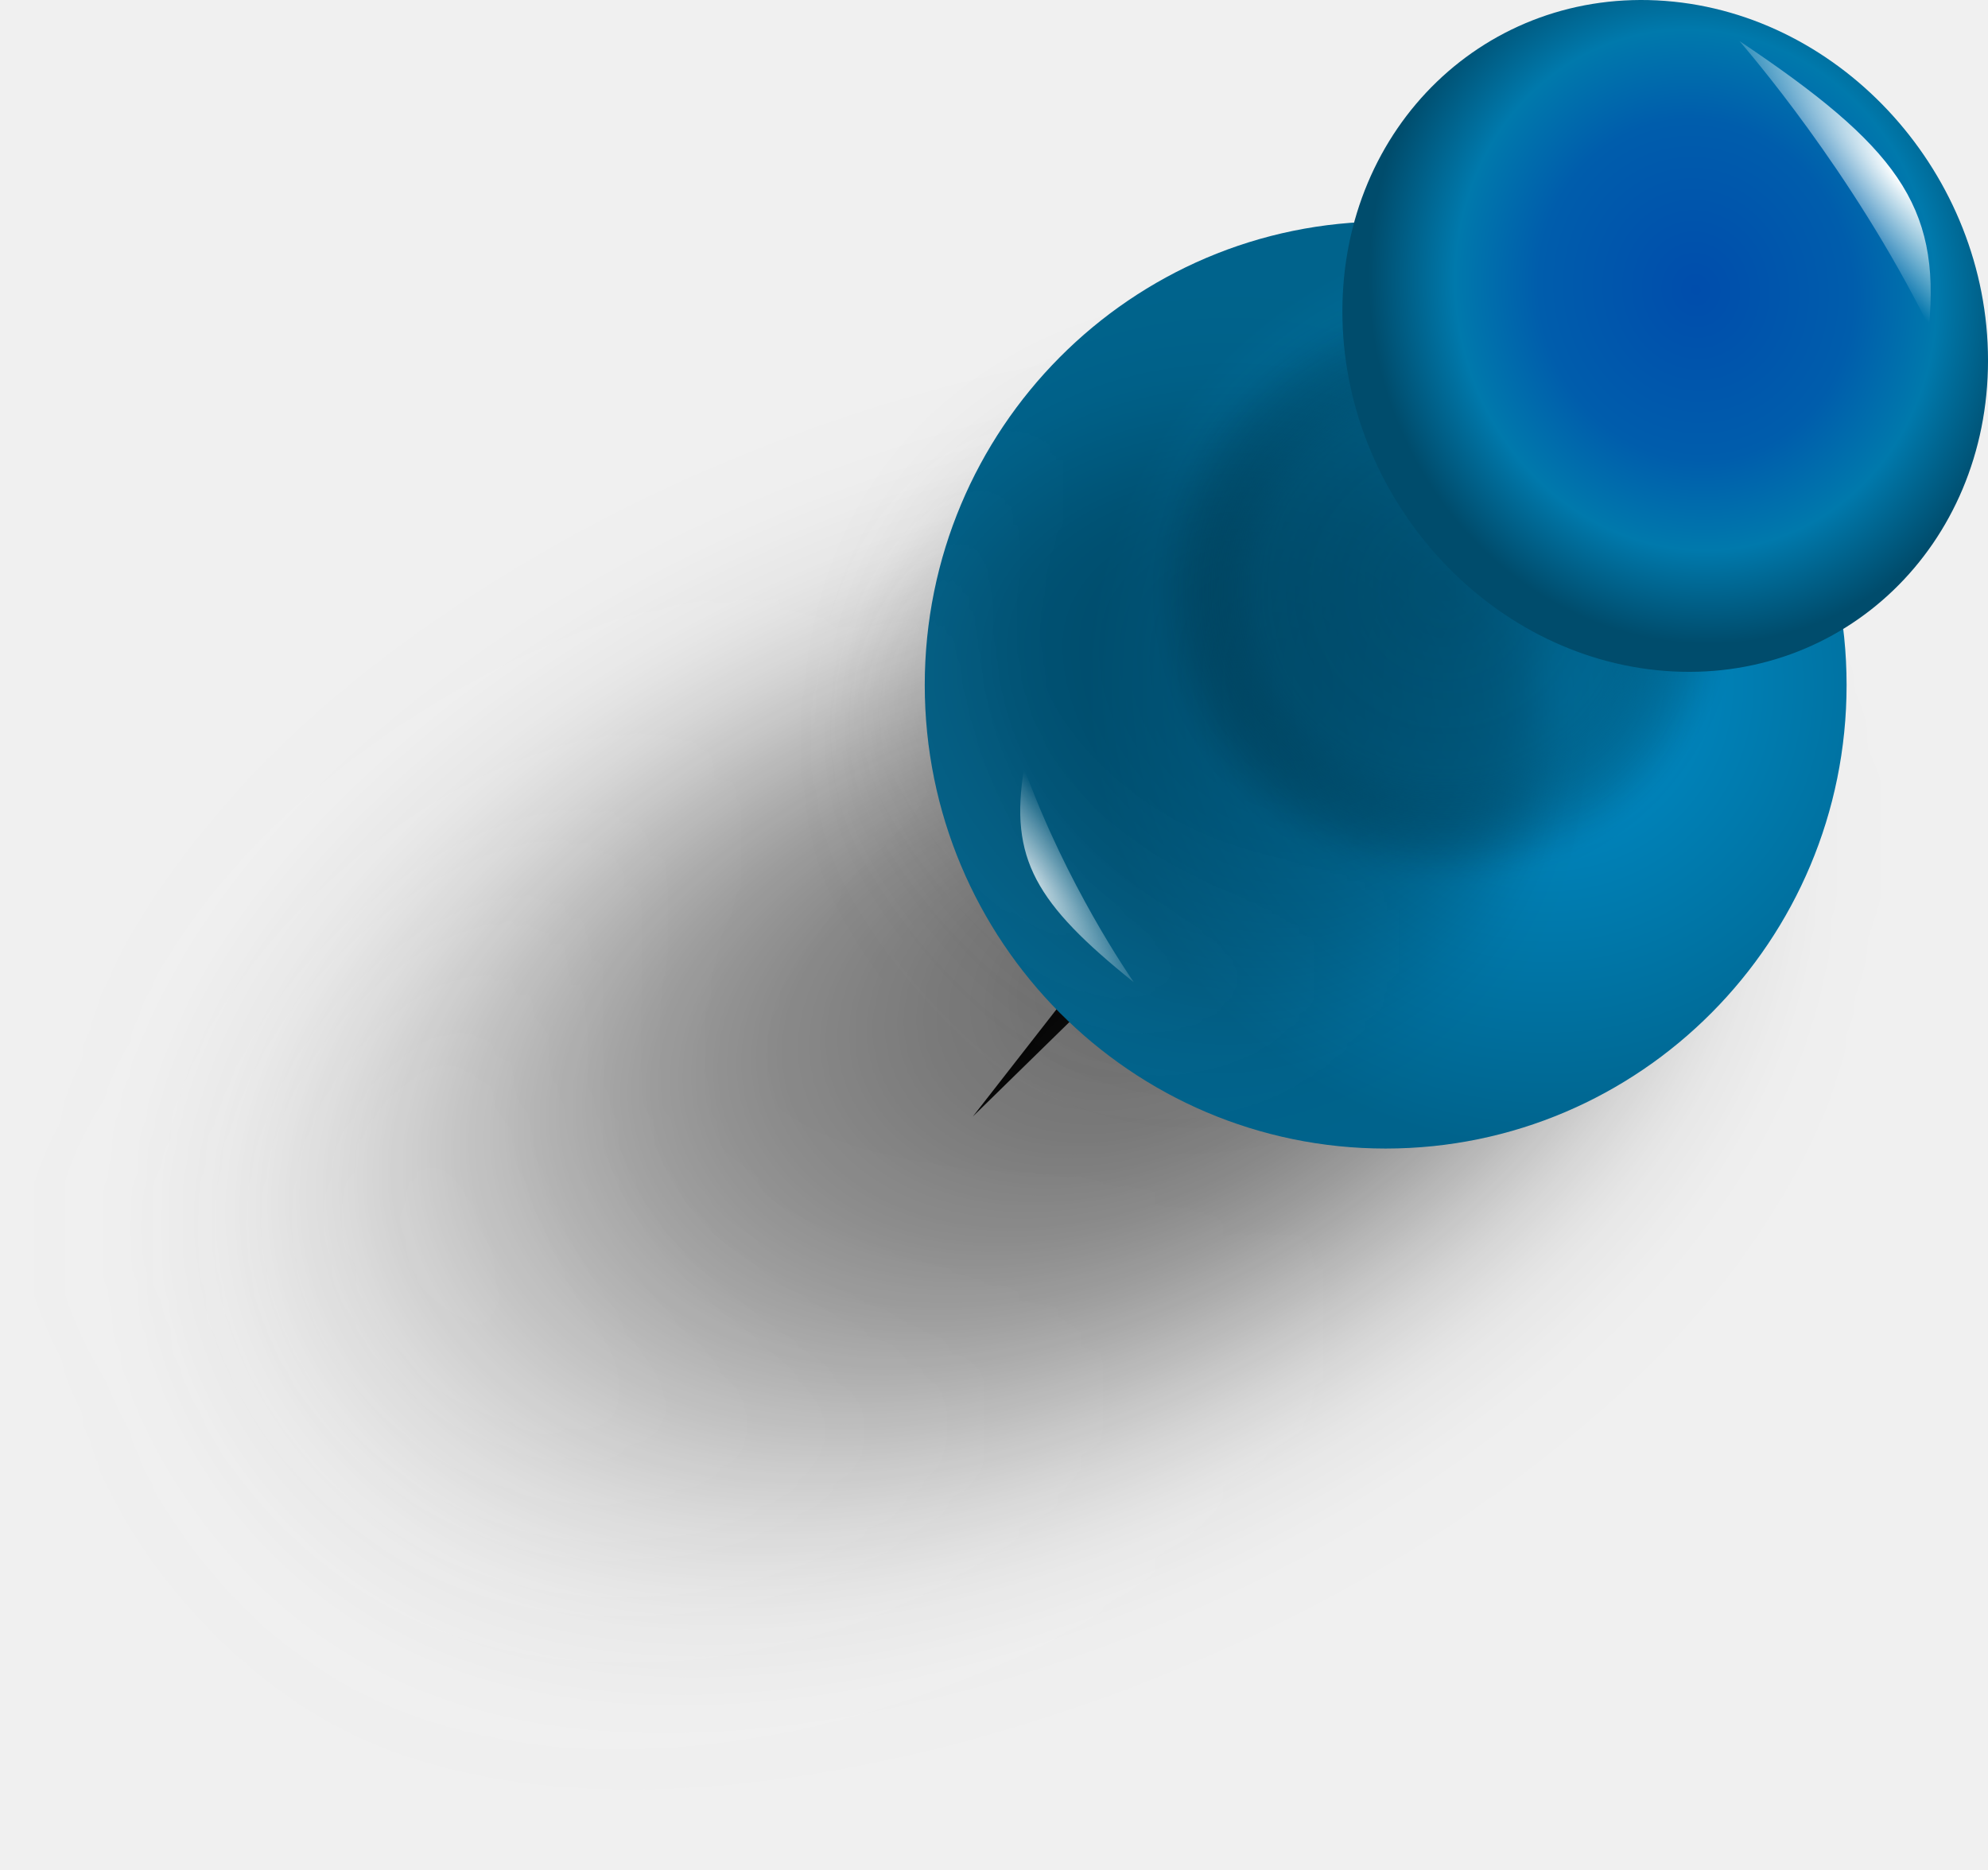
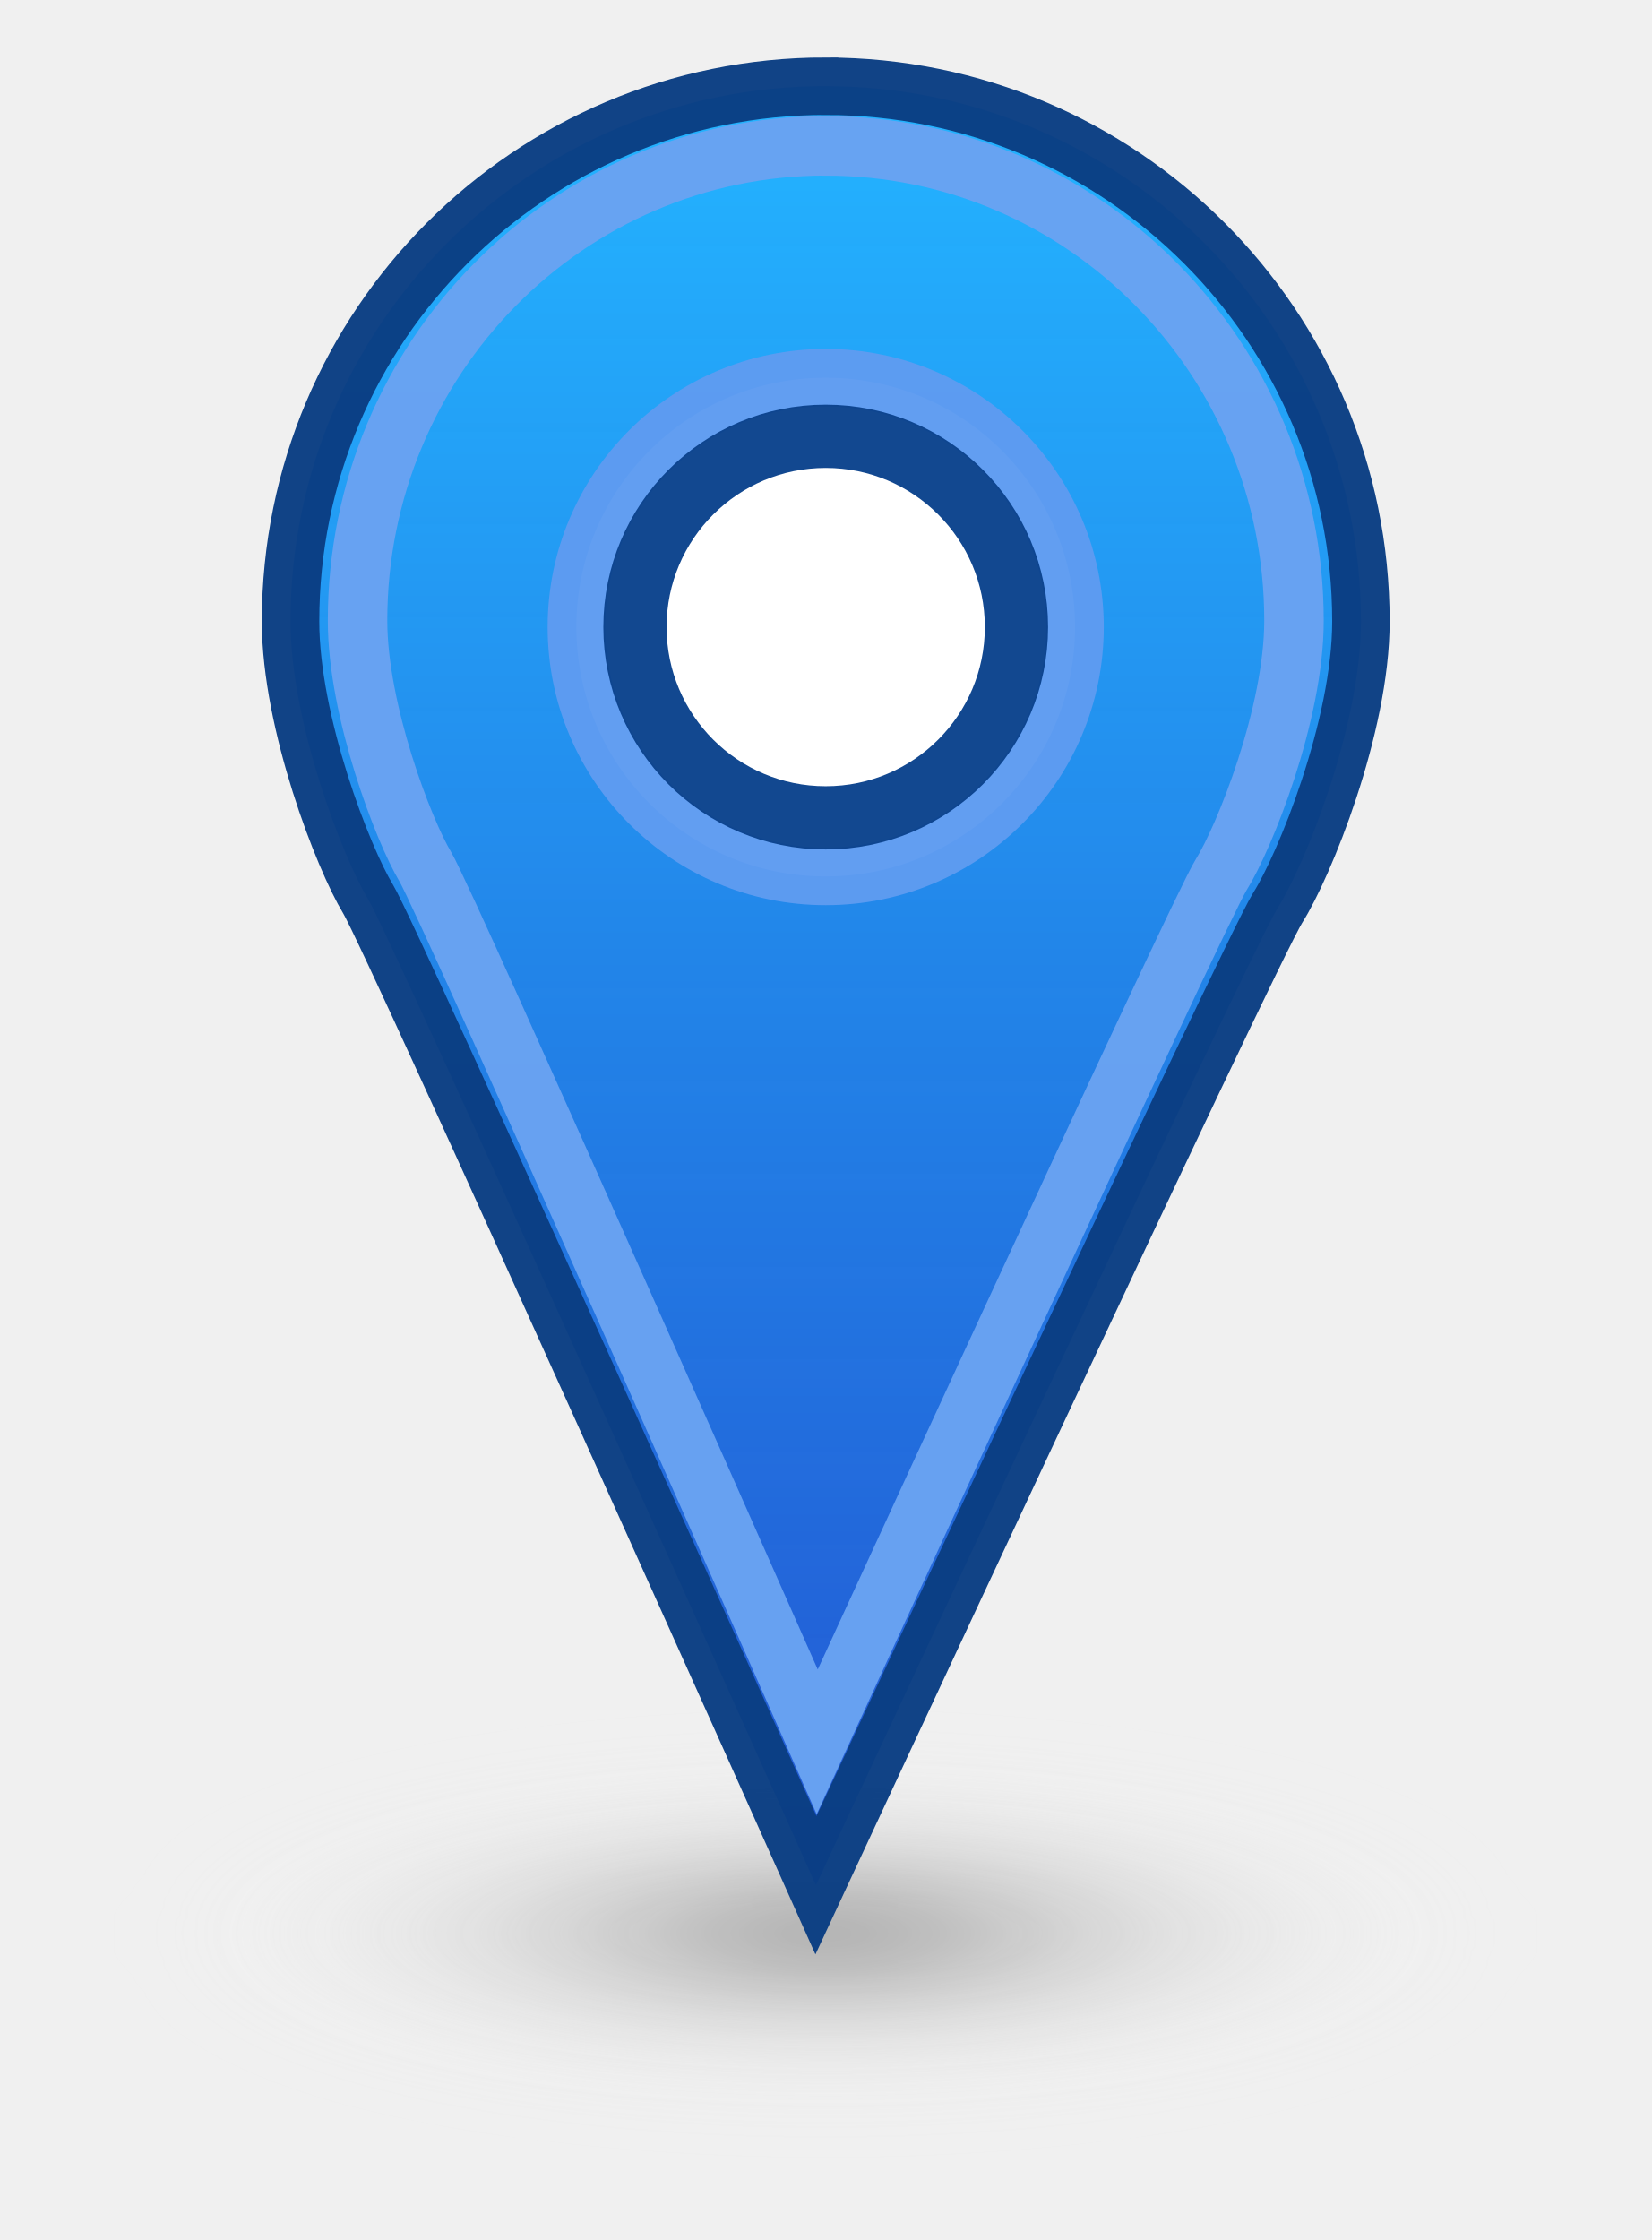
- <svg xmlns="http://www.w3.org/2000/svg" xmlns:xlink="http://www.w3.org/1999/xlink" version="1.0" width="131.641" height="123.817" id="svg3253">
-   <defs id="defs3255">
-     <linearGradient id="linearGradient3905">
-       <stop style="stop-color:#000000;stop-opacity:1;" offset="0" id="stop3907" />
-       <stop style="stop-color:#000000;stop-opacity:0.824;" offset="1" id="stop3909" />
+ <svg xmlns="http://www.w3.org/2000/svg" xmlns:xlink="http://www.w3.org/1999/xlink" width="28.742" height="38.981" id="svg2" version="1.1">
+   <defs id="defs4">
+     <linearGradient id="linearGradient3887">
+       <stop id="stop3889" offset="0" style="stop-color:#ff573f;stop-opacity:1;" />
+       <stop id="stop3891" offset="1" style="stop-color:#b71111;stop-opacity:1;" />
    </linearGradient>
-     <linearGradient id="linearGradient3672">
-       <stop id="stop3674" style="stop-color:#004dac;stop-opacity:1;" offset="0" />
-       <stop id="stop3676" style="stop-color:#005dac;stop-opacity:1;" offset="0.481" />
-       <stop id="stop3678" style="stop-color:#0079ac;stop-opacity:1;" offset="0.736" />
-       <stop id="stop3680" style="stop-color:#004c6c;stop-opacity:1;" offset="1" />
+     <linearGradient id="linearGradient3857">
+       <stop style="stop-color:#87b5f5;stop-opacity:1;" offset="0" id="stop3859" />
+       <stop style="stop-color:#87b5f5;stop-opacity:0;" offset="1" id="stop3861" />
    </linearGradient>
-     <radialGradient cx="537.754" cy="228.65" r="0.746" fx="537.754" fy="228.65" id="radialGradient2448" xlink:href="#linearGradient3228" gradientUnits="userSpaceOnUse" gradientTransform="matrix(-0.787974, 0.510725, -2.04519, -3.15542, 1235.74, 709.111)" />
-     <linearGradient id="linearGradient3228">
-       <stop id="stop3230" style="stop-color: rgb(255, 255, 255); stop-opacity: 1;" offset="0" />
-       <stop id="stop3232" style="stop-color: rgb(255, 255, 255); stop-opacity: 0;" offset="1" />
+     <linearGradient id="linearGradient3849">
+       <stop style="stop-color:#ffffff;stop-opacity:1;" offset="0" id="stop3851" />
+       <stop style="stop-color:#ffffff;stop-opacity:0;" offset="1" id="stop3853" />
    </linearGradient>
-     <radialGradient cx="537.754" cy="228.65" r="0.746" fx="537.754" fy="228.65" id="radialGradient2469" xlink:href="#linearGradient3228" gradientUnits="userSpaceOnUse" gradientTransform="matrix(1.6289, -1.24734, 4.99492, 6.52288, -1652.78, -572.897)" />
-     <linearGradient id="linearGradient3216">
-       <stop id="stop3218" style="stop-color: rgb(212, 53, 0); stop-opacity: 1;" offset="0" />
-       <stop id="stop3242" style="stop-color: rgb(212, 36, 0); stop-opacity: 1;" offset="0.481" />
-       <stop id="stop3224" style="stop-color: rgb(212, 0, 0); stop-opacity: 1;" offset="0.736" />
-       <stop id="stop3236" style="stop-color: rgb(178, 0, 0); stop-opacity: 1;" offset="1" />
+     <linearGradient id="linearGradient3827">
+       <stop id="stop3829" offset="0" style="stop-color:#50a9ff;stop-opacity:1;" />
+       <stop id="stop3831" offset="1" style="stop-color:#0034a9;stop-opacity:0.925;" />
    </linearGradient>
-     <radialGradient cx="302.831" cy="4.695" r="8.921" fx="302.831" fy="4.695" id="radialGradient2464" xlink:href="#linearGradient3216" gradientUnits="userSpaceOnUse" />
-     <linearGradient id="linearGradient3206">
-       <stop id="stop3214" style="stop-color:#003e58;stop-opacity:0.584;" offset="0" />
-       <stop id="stop3828" style="stop-color:#00415c;stop-opacity:0.498;" offset="0.667" />
-       <stop id="stop3210" style="stop-color: rgb(0, 0, 0); stop-opacity: 0;" offset="1" />
+     <linearGradient id="linearGradient3821">
+       <stop id="stop3823" offset="0" style="stop-color:#60aaf1;stop-opacity:1;" />
+       <stop id="stop3825" offset="1" style="stop-color:#124cd1;stop-opacity:0.925;" />
    </linearGradient>
-     <radialGradient cx="302.831" cy="4.695" r="8.921" fx="302.831" fy="4.695" id="radialGradient3543" xlink:href="#linearGradient3206" gradientUnits="userSpaceOnUse" />
-     <radialGradient cx="278.534" cy="12.798" r="7.387" fx="278.534" fy="12.798" id="radialGradient3541" xlink:href="#linearGradient3252" gradientUnits="userSpaceOnUse" gradientTransform="matrix(1.66684, 0.250228, -0.43535, 1.44245, -180.072, -76.2579)" />
-     <linearGradient id="linearGradient3384">
-       <stop id="stop3386" style="stop-color:#0091ce;stop-opacity:1;" offset="0" />
-       <stop id="stop3388" style="stop-color:#00638c;stop-opacity:1;" offset="1" />
+     <linearGradient id="linearGradient3787">
+       <stop style="stop-color:#535353;stop-opacity:1;" offset="0" id="stop3789" />
+       <stop style="stop-color:#ffffff;stop-opacity:0;" offset="1" id="stop3791" />
    </linearGradient>
-     <radialGradient cx="305.977" cy="4.695" r="8.921" fx="305.977" fy="4.695" id="radialGradient3539" xlink:href="#linearGradient3384" gradientUnits="userSpaceOnUse" />
-     <filter x="-0.164" y="-0.213" width="1.329" height="1.427" color-interpolation-filters="sRGB" id="filter3372">
-       <feGaussianBlur id="feGaussianBlur3374" stdDeviation="1.241" />
+     <linearGradient id="linearGradient3765">
+       <stop style="stop-color:#23b3ff;stop-opacity:1;" offset="0" id="stop3767" />
+       <stop style="stop-color:#124cd1;stop-opacity:0.925;" offset="1" id="stop3769" />
+     </linearGradient>
+     <linearGradient xlink:href="#linearGradient3765" id="linearGradient3771" x1="381.429" y1="335.096" x2="381.429" y2="567.159" gradientUnits="userSpaceOnUse" gradientTransform="matrix(0.1330615,0,0,0.1330615,324.4366,388.74)" />
+     <radialGradient xlink:href="#linearGradient3787" id="radialGradient3793" cx="374.25" cy="464.112" fx="374.25" fy="464.112" r="8.25" gradientTransform="matrix(1,0,0,0.3333333,0,309.4081)" gradientUnits="userSpaceOnUse" />
+     <filter id="filter3803" x="-0.096" width="1.192" y="-0.288" height="1.577" color-interpolation-filters="sRGB">
+       <feGaussianBlur stdDeviation="0.661" id="feGaussianBlur3805" />
    </filter>
-     <linearGradient id="linearGradient3252">
-       <stop id="stop3254" style="stop-color: rgb(0, 0, 0); stop-opacity: 0.991;" offset="0" />
-       <stop id="stop3926" style="stop-color: rgb(0, 0, 0); stop-opacity: 0.616;" offset="0.514" />
-       <stop id="stop3260" style="stop-color:#797979;stop-opacity:0;" offset="1" />
+     <radialGradient xlink:href="#linearGradient3787" id="radialGradient3843" gradientUnits="userSpaceOnUse" gradientTransform="matrix(1,0,0,0.3333333,0,309.4081)" cx="374.25" cy="464.112" fx="374.25" fy="464.112" r="8.25" />
+     <linearGradient xlink:href="#linearGradient3765" id="linearGradient3845" gradientUnits="userSpaceOnUse" gradientTransform="matrix(0.1330615,0,0,0.1330615,394.4366,388.74)" x1="381.429" y1="335.096" x2="381.429" y2="567.159" />
+     <linearGradient xlink:href="#linearGradient3849" id="linearGradient3855" x1="461.5" y1="477.362" x2="462.5" y2="434.362" gradientUnits="userSpaceOnUse" />
+     <linearGradient xlink:href="#linearGradient3857" id="linearGradient3863" x1="444.959" y1="433.89" x2="444.959" y2="454.773" gradientUnits="userSpaceOnUse" />
+     <linearGradient xlink:href="#linearGradient3849" id="linearGradient3871" x1="382.177" y1="377.479" x2="382.177" y2="414.475" gradientUnits="userSpaceOnUse" />
+     <radialGradient xlink:href="#linearGradient3787" id="radialGradient3883" gradientUnits="userSpaceOnUse" gradientTransform="matrix(1,0,0,0.3333333,0,309.4081)" cx="374.25" cy="464.112" fx="374.25" fy="464.112" r="8.25" />
+     <linearGradient xlink:href="#linearGradient3887" id="linearGradient3885" gradientUnits="userSpaceOnUse" gradientTransform="matrix(0.1330615,0,0,0.1330615,270.3429,388.74)" x1="381.429" y1="335.096" x2="381.429" y2="567.159" />
+     <radialGradient xlink:href="#linearGradient3787" id="radialGradient3925" gradientUnits="userSpaceOnUse" gradientTransform="matrix(1,0,0,0.3333333,0,309.4081)" cx="374.25" cy="464.112" fx="374.25" fy="464.112" r="8.25" />
+     <linearGradient xlink:href="#linearGradient3765" id="linearGradient3927" gradientUnits="userSpaceOnUse" gradientTransform="matrix(0.1330615,0,0,0.1330615,324.4366,388.74)" x1="381.429" y1="335.096" x2="381.429" y2="567.159" />
+     <radialGradient xlink:href="#linearGradient3787" id="radialGradient3941" gradientUnits="userSpaceOnUse" gradientTransform="matrix(1,0,0,0.3333333,0,309.4081)" cx="374.25" cy="464.112" fx="374.25" fy="464.112" r="8.25" />
+     <linearGradient xlink:href="#linearGradient3765" id="linearGradient3943" gradientUnits="userSpaceOnUse" gradientTransform="matrix(0.1330615,0,0,0.1330615,324.4366,388.74)" x1="381.429" y1="335.096" x2="381.429" y2="567.159" />
+     <radialGradient xlink:href="#linearGradient3787" id="radialGradient3945" gradientUnits="userSpaceOnUse" gradientTransform="matrix(1,0,0,0.3333333,0,309.4081)" cx="374.25" cy="464.112" fx="374.25" fy="464.112" r="8.25" />
+     <linearGradient xlink:href="#linearGradient3887" id="linearGradient3947" gradientUnits="userSpaceOnUse" gradientTransform="matrix(0.1330615,0,0,0.1330615,270.3429,388.74)" x1="381.429" y1="335.096" x2="381.429" y2="567.159" />
+     <radialGradient xlink:href="#linearGradient3787-3" id="radialGradient3909" gradientUnits="userSpaceOnUse" gradientTransform="matrix(1,0,0,0.3333333,0,309.4081)" cx="374.25" cy="464.112" fx="374.25" fy="464.112" r="8.25" />
+     <linearGradient id="linearGradient3787-3">
+       <stop style="stop-color:#535353;stop-opacity:1;" offset="0" id="stop3789-9" />
+       <stop style="stop-color:#ffffff;stop-opacity:0;" offset="1" id="stop3791-3" />
    </linearGradient>
-     <radialGradient cx="278.534" cy="12.798" r="7.387" fx="278.534" fy="12.798" id="radialGradient3537" xlink:href="#linearGradient3252" gradientUnits="userSpaceOnUse" gradientTransform="matrix(1.66684, 0.250228, -0.43535, 1.44245, -180.072, -76.2579)" />
-     <radialGradient cx="278.534" cy="12.798" r="7.387" fx="278.534" fy="12.798" id="radialGradient3985" xlink:href="#linearGradient3252" gradientUnits="userSpaceOnUse" gradientTransform="matrix(1.66684, 0.250228, -0.43535, 1.44245, -180.072, -76.2579)" />
-     <radialGradient cx="305.977" cy="4.695" r="8.921" fx="305.977" fy="4.695" id="radialGradient3987" xlink:href="#linearGradient3384" gradientUnits="userSpaceOnUse" />
-     <radialGradient cx="278.534" cy="12.798" r="7.387" fx="278.534" fy="12.798" id="radialGradient3989" xlink:href="#linearGradient3252" gradientUnits="userSpaceOnUse" gradientTransform="matrix(1.66684, 0.250228, -0.43535, 1.44245, -180.072, -76.2579)" />
-     <radialGradient cx="302.831" cy="4.695" r="8.921" fx="302.831" fy="4.695" id="radialGradient3991" xlink:href="#linearGradient3206" gradientUnits="userSpaceOnUse" />
-     <radialGradient cx="537.754" cy="228.65" r="0.746" fx="537.754" fy="228.65" id="radialGradient3993" xlink:href="#linearGradient3228" gradientUnits="userSpaceOnUse" gradientTransform="matrix(-0.787974, 0.510725, -2.04519, -3.15542, 1235.74, 709.111)" />
-     <radialGradient cx="302.831" cy="4.695" r="8.921" fx="302.831" fy="4.695" id="radialGradient3995" xlink:href="#linearGradient3216" gradientUnits="userSpaceOnUse" />
-     <radialGradient cx="537.754" cy="228.65" r="0.746" fx="537.754" fy="228.65" id="radialGradient3997" xlink:href="#linearGradient3228" gradientUnits="userSpaceOnUse" gradientTransform="matrix(1.6289, -1.24734, 4.99492, 6.52288, -1652.78, -572.897)" />
-     <filter x="-0.108" y="-0.377" width="1.217" height="1.753" color-interpolation-filters="sRGB" id="filter3722">
-       <feGaussianBlur id="feGaussianBlur3724" stdDeviation="1.38" />
+     <filter id="filter3803-2" x="-0.096" width="1.192" y="-0.288" height="1.577" color-interpolation-filters="sRGB">
+       <feGaussianBlur stdDeviation="0.661" id="feGaussianBlur3805-5" />
    </filter>
-     <radialGradient cx="302.657" cy="3.251" r="8.921" fx="302.657" fy="3.251" id="radialGradient3780" xlink:href="#linearGradient3672" gradientUnits="userSpaceOnUse" gradientTransform="matrix(0.754265, 0.680229, -0.677301, 0.808306, 77.5961, -205.094)" />
-     <radialGradient cx="537.754" cy="228.65" r="0.746" fx="537.754" fy="228.65" id="radialGradient3782" xlink:href="#linearGradient3228" gradientUnits="userSpaceOnUse" gradientTransform="matrix(4.14623, -2.98068, 12.7142, 18.1994, -4997.5, -2364.11)" />
-     <radialGradient cx="537.754" cy="228.65" r="0.746" fx="537.754" fy="228.65" id="radialGradient4063" xlink:href="#linearGradient3228-0" gradientUnits="userSpaceOnUse" gradientTransform="matrix(1.6289, -1.24734, 4.99492, 6.52288, -1652.78, -572.897)" />
-     <radialGradient cx="302.831" cy="4.695" r="8.921" fx="302.831" fy="4.695" id="radialGradient4061" xlink:href="#linearGradient3216-8" gradientUnits="userSpaceOnUse" />
-     <radialGradient cx="537.754" cy="228.65" r="0.746" fx="537.754" fy="228.65" id="radialGradient4059-2" xlink:href="#linearGradient3228-0" gradientUnits="userSpaceOnUse" gradientTransform="matrix(-0.787974, 0.510725, -2.04519, -3.15542, 1235.74, 709.111)" />
-     <radialGradient cx="302.831" cy="4.695" r="8.921" fx="302.831" fy="4.695" id="radialGradient4057-1" xlink:href="#linearGradient3206-7" gradientUnits="userSpaceOnUse" />
-     <radialGradient cx="278.534" cy="12.798" r="7.387" fx="278.534" fy="12.798" id="radialGradient4055-3" xlink:href="#linearGradient3252-2" gradientUnits="userSpaceOnUse" gradientTransform="matrix(1.66684, 0.250228, -0.43535, 1.44245, -180.072, -76.2579)" />
-     <radialGradient cx="305.977" cy="4.695" r="8.921" fx="305.977" fy="4.695" id="radialGradient4053-4" xlink:href="#linearGradient3384-6" gradientUnits="userSpaceOnUse" />
-     <radialGradient cx="278.534" cy="12.798" r="7.387" fx="278.534" fy="12.798" id="radialGradient4051-5" xlink:href="#linearGradient3252-2" gradientUnits="userSpaceOnUse" gradientTransform="matrix(1.66684, 0.250228, -0.43535, 1.44245, -180.072, -76.2579)" />
-     <filter color-interpolation-filters="sRGB" id="filter4036">
-       <feGaussianBlur stdDeviation="0.527" id="feGaussianBlur4038" />
-     </filter>
-     <radialGradient cx="537.754" cy="228.65" r="0.746" fx="537.754" fy="228.65" id="radialGradient3997-9" xlink:href="#linearGradient3228-0" gradientUnits="userSpaceOnUse" gradientTransform="matrix(1.6289, -1.24734, 4.99492, 6.52288, -1652.78, -572.897)" />
-     <radialGradient cx="302.831" cy="4.695" r="8.921" fx="302.831" fy="4.695" id="radialGradient3995-7" xlink:href="#linearGradient3216-8" gradientUnits="userSpaceOnUse" />
-     <radialGradient cx="537.754" cy="228.65" r="0.746" fx="537.754" fy="228.65" id="radialGradient3993-2" xlink:href="#linearGradient3228-0" gradientUnits="userSpaceOnUse" gradientTransform="matrix(-0.787974, 0.510725, -2.04519, -3.15542, 1235.74, 709.111)" />
-     <radialGradient cx="302.831" cy="4.695" r="8.921" fx="302.831" fy="4.695" id="radialGradient3991-9" xlink:href="#linearGradient3206-7" gradientUnits="userSpaceOnUse" />
-     <radialGradient cx="278.534" cy="12.798" r="7.387" fx="278.534" fy="12.798" id="radialGradient3989-8" xlink:href="#linearGradient3252-2" gradientUnits="userSpaceOnUse" gradientTransform="matrix(1.66684, 0.250228, -0.43535, 1.44245, -180.072, -76.2579)" />
-     <radialGradient cx="305.977" cy="4.695" r="8.921" fx="305.977" fy="4.695" id="radialGradient3987-1" xlink:href="#linearGradient3384-6" gradientUnits="userSpaceOnUse" />
-     <radialGradient cx="278.534" cy="12.798" r="7.387" fx="278.534" fy="12.798" id="radialGradient3985-6" xlink:href="#linearGradient3252-2" gradientUnits="userSpaceOnUse" gradientTransform="matrix(1.66684, 0.250228, -0.43535, 1.44245, -180.072, -76.2579)" />
-     <radialGradient cx="278.534" cy="12.798" r="7.387" fx="278.534" fy="12.798" id="radialGradient3537-5" xlink:href="#linearGradient3252-2" gradientUnits="userSpaceOnUse" gradientTransform="matrix(1.66684, 0.250228, -0.43535, 1.44245, -180.072, -76.2579)" />
-     <linearGradient id="linearGradient3252-2">
-       <stop id="stop3254-1" style="stop-color: rgb(0, 0, 0); stop-opacity: 0.991;" offset="0" />
-       <stop id="stop3926-6" style="stop-color: rgb(0, 0, 0); stop-opacity: 0.616;" offset="0.514" />
-       <stop id="stop3260-8" style="stop-color: rgb(141, 141, 141); stop-opacity: 0;" offset="1" />
+     <linearGradient xlink:href="#linearGradient3765-3" id="linearGradient3911" gradientUnits="userSpaceOnUse" gradientTransform="matrix(0.1330615,0,0,0.1330615,324.4366,388.74)" x1="381.429" y1="335.096" x2="381.429" y2="567.159" />
+     <linearGradient id="linearGradient3765-3">
+       <stop style="stop-color:#23b3ff;stop-opacity:1;" offset="0" id="stop3767-3" />
+       <stop style="stop-color:#124cd1;stop-opacity:0.925;" offset="1" id="stop3769-4" />
    </linearGradient>
-     <filter x="-0.164" y="-0.213" width="1.329" height="1.427" color-interpolation-filters="sRGB" id="filter3372-3">
-       <feGaussianBlur stdDeviation="1.241" id="feGaussianBlur3374-2" />
-     </filter>
-     <radialGradient cx="305.977" cy="4.695" r="8.921" fx="305.977" fy="4.695" id="radialGradient3539-2" xlink:href="#linearGradient3384-6" gradientUnits="userSpaceOnUse" />
-     <linearGradient id="linearGradient3384-6">
-       <stop id="stop3386-1" style="stop-color: rgb(246, 0, 0); stop-opacity: 1;" offset="0" />
-       <stop id="stop3388-4" style="stop-color: rgb(179, 0, 0); stop-opacity: 1;" offset="1" />
-     </linearGradient>
-     <radialGradient cx="278.534" cy="12.798" r="7.387" fx="278.534" fy="12.798" id="radialGradient3541-7" xlink:href="#linearGradient3252-2" gradientUnits="userSpaceOnUse" gradientTransform="matrix(1.66684, 0.250228, -0.43535, 1.44245, -180.072, -76.2579)" />
-     <radialGradient cx="302.831" cy="4.695" r="8.921" fx="302.831" fy="4.695" id="radialGradient3543-2" xlink:href="#linearGradient3206-7" gradientUnits="userSpaceOnUse" />
-     <linearGradient id="linearGradient3206-7">
-       <stop id="stop3214-1" style="stop-color: rgb(127, 0, 0); stop-opacity: 1;" offset="0" />
-       <stop id="stop3828-1" style="stop-color: rgb(132, 0, 0); stop-opacity: 0.498;" offset="0.667" />
-       <stop id="stop3210-5" style="stop-color: rgb(0, 0, 0); stop-opacity: 0;" offset="1" />
-     </linearGradient>
-     <radialGradient cx="302.831" cy="4.695" r="8.921" fx="302.831" fy="4.695" id="radialGradient2464-1" xlink:href="#linearGradient3216-8" gradientUnits="userSpaceOnUse" />
-     <linearGradient id="linearGradient3216-8">
-       <stop id="stop3218-2" style="stop-color: rgb(212, 53, 0); stop-opacity: 1;" offset="0" />
-       <stop id="stop3242-4" style="stop-color: rgb(212, 36, 0); stop-opacity: 1;" offset="0.481" />
-       <stop id="stop3224-5" style="stop-color: rgb(212, 0, 0); stop-opacity: 1;" offset="0.736" />
-       <stop id="stop3236-5" style="stop-color: rgb(178, 0, 0); stop-opacity: 1;" offset="1" />
-     </linearGradient>
-     <radialGradient cx="537.754" cy="228.65" r="0.746" fx="537.754" fy="228.65" id="radialGradient2469-8" xlink:href="#linearGradient3228-0" gradientUnits="userSpaceOnUse" gradientTransform="matrix(1.6289, -1.24734, 4.99492, 6.52288, -1652.78, -572.897)" />
-     <linearGradient id="linearGradient3228-0">
-       <stop id="stop3230-9" style="stop-color: rgb(255, 255, 255); stop-opacity: 1;" offset="0" />
-       <stop id="stop3232-4" style="stop-color: rgb(255, 255, 255); stop-opacity: 0;" offset="1" />
-     </linearGradient>
-     <radialGradient cx="537.754" cy="228.65" r="0.746" fx="537.754" fy="228.65" id="radialGradient2448-4" xlink:href="#linearGradient3228-0" gradientUnits="userSpaceOnUse" gradientTransform="matrix(-0.787974, 0.510725, -2.04519, -3.15542, 1235.74, 709.111)" />
-     <radialGradient cx="305.977" cy="4.695" r="8.921" fx="305.977" fy="4.695" id="radialGradient3902" xlink:href="#linearGradient3384" gradientUnits="userSpaceOnUse" />
-     <radialGradient cx="278.534" cy="12.798" r="7.387" fx="278.534" fy="12.798" id="radialGradient3904" xlink:href="#linearGradient3252" gradientUnits="userSpaceOnUse" gradientTransform="matrix(1.66684, 0.250228, -0.43535, 1.44245, -180.072, -76.2579)" />
-     <radialGradient cx="302.831" cy="4.695" r="8.921" fx="302.831" fy="4.695" id="radialGradient3906" xlink:href="#linearGradient3206" gradientUnits="userSpaceOnUse" />
-     <radialGradient cx="537.754" cy="228.65" r="0.746" fx="537.754" fy="228.65" id="radialGradient3908" xlink:href="#linearGradient3228" gradientUnits="userSpaceOnUse" gradientTransform="matrix(-0.787974, 0.510725, -2.04519, -3.15542, 1235.74, 709.111)" />
-     <radialGradient cx="278.534" cy="12.798" r="7.387" fx="278.534" fy="12.798" id="radialGradient3910" xlink:href="#linearGradient3252" gradientUnits="userSpaceOnUse" gradientTransform="matrix(1.66684, 0.250228, -0.43535, 1.44245, -180.072, -76.2579)" />
-     <radialGradient cx="305.977" cy="4.695" r="8.921" fx="305.977" fy="4.695" id="radialGradient3917" xlink:href="#linearGradient3384" gradientUnits="userSpaceOnUse" />
-     <radialGradient cx="278.534" cy="12.798" r="7.387" fx="278.534" fy="12.798" id="radialGradient3919" xlink:href="#linearGradient3252" gradientUnits="userSpaceOnUse" gradientTransform="matrix(1.66684, 0.250228, -0.43535, 1.44245, -180.072, -76.2579)" />
-     <radialGradient cx="302.831" cy="4.695" r="8.921" fx="302.831" fy="4.695" id="radialGradient3921" xlink:href="#linearGradient3206" gradientUnits="userSpaceOnUse" />
-     <radialGradient cx="537.754" cy="228.65" r="0.746" fx="537.754" fy="228.65" id="radialGradient3923" xlink:href="#linearGradient3228" gradientUnits="userSpaceOnUse" gradientTransform="matrix(-0.787974, 0.510725, -2.04519, -3.15542, 1235.74, 709.111)" />
-     <radialGradient cx="537.754" cy="228.65" r="0.746" fx="537.754" fy="228.65" id="radialGradient3926" xlink:href="#linearGradient3228" gradientUnits="userSpaceOnUse" gradientTransform="matrix(-4.09732, 2.67112, -10.6346, -16.503, 5075.36, 2587.39)" />
-     <radialGradient cx="278.534" cy="12.798" r="7.387" fx="278.534" fy="12.798" id="radialGradient3933" xlink:href="#linearGradient3252" gradientUnits="userSpaceOnUse" gradientTransform="matrix(1.66684, 0.250228, -0.43535, 1.44245, -180.072, -76.2579)" />
-     <radialGradient cx="302.657" cy="3.251" r="8.921" fx="302.657" fy="3.251" id="radialGradient3944" xlink:href="#linearGradient3672" gradientUnits="userSpaceOnUse" gradientTransform="matrix(0.754265, 0.680229, -0.677301, 0.808306, 77.5961, -205.094)" />
-     <radialGradient cx="537.754" cy="228.65" r="0.746" fx="537.754" fy="228.65" id="radialGradient3946" xlink:href="#linearGradient3228" gradientUnits="userSpaceOnUse" gradientTransform="matrix(4.14623, -2.98068, 12.7142, 18.1994, -4997.5, -2364.11)" />
-     <radialGradient cx="537.754" cy="228.65" r="0.746" fx="537.754" fy="228.65" id="radialGradient3949" xlink:href="#linearGradient3228" gradientUnits="userSpaceOnUse" gradientTransform="matrix(5.82811, -3.59902, 17.8716, 21.9748, -6722.87, -2885.25)" />
-     <radialGradient cx="305.977" cy="4.695" r="8.921" fx="305.977" fy="4.695" id="radialGradient3952" xlink:href="#linearGradient3384" gradientUnits="userSpaceOnUse" />
-     <radialGradient cx="302.831" cy="4.695" r="8.921" fx="302.831" fy="4.695" id="radialGradient3954" xlink:href="#linearGradient3206" gradientUnits="userSpaceOnUse" />
-     <radialGradient cx="302.657" cy="3.251" r="8.921" fx="302.657" fy="3.251" id="radialGradient3956" xlink:href="#linearGradient3672" gradientUnits="userSpaceOnUse" gradientTransform="matrix(0.754265, 0.680229, -0.677301, 0.808306, 77.5961, -205.094)" />
-     <radialGradient cx="537.754" cy="228.65" r="0.746" fx="537.754" fy="228.65" id="radialGradient3971" xlink:href="#linearGradient3228" gradientUnits="userSpaceOnUse" gradientTransform="matrix(5.82811, -3.59902, 17.8716, 21.9748, -6695.58, -2611.17)" />
-     <radialGradient cx="537.754" cy="228.65" r="0.746" fx="537.754" fy="228.65" id="radialGradient3975" xlink:href="#linearGradient3228" gradientUnits="userSpaceOnUse" gradientTransform="matrix(-4.09732, 2.67112, -10.6346, -16.503, 5102.66, 2861.47)" />
-     <radialGradient cx="278.534" cy="12.798" r="7.387" fx="278.534" fy="12.798" id="radialGradient3981" xlink:href="#linearGradient3252-2" gradientUnits="userSpaceOnUse" gradientTransform="matrix(1.66684, 0.250228, -0.43535, 1.44245, -180.072, -76.2579)" />
-     <radialGradient cx="305.977" cy="4.695" r="8.921" fx="305.977" fy="4.695" id="radialGradient3983" xlink:href="#linearGradient3384-6" gradientUnits="userSpaceOnUse" />
-     <radialGradient cx="278.534" cy="12.798" r="7.387" fx="278.534" fy="12.798" id="radialGradient3986" xlink:href="#linearGradient3252-2" gradientUnits="userSpaceOnUse" gradientTransform="matrix(1.66684, 0.250228, -0.43535, 1.44245, -180.072, -76.2579)" />
-     <radialGradient cx="302.831" cy="4.695" r="8.921" fx="302.831" fy="4.695" id="radialGradient3988" xlink:href="#linearGradient3206-7" gradientUnits="userSpaceOnUse" />
-     <radialGradient cx="537.754" cy="228.65" r="0.746" fx="537.754" fy="228.65" id="radialGradient3990" xlink:href="#linearGradient3228-0" gradientUnits="userSpaceOnUse" gradientTransform="matrix(-0.787974, 0.510725, -2.04519, -3.15542, 1235.74, 709.111)" />
-     <radialGradient cx="302.831" cy="4.695" r="8.921" fx="302.831" fy="4.695" id="radialGradient3992" xlink:href="#linearGradient3216-8" gradientUnits="userSpaceOnUse" />
-     <radialGradient cx="537.754" cy="228.65" r="0.746" fx="537.754" fy="228.65" id="radialGradient3994" xlink:href="#linearGradient3228-0" gradientUnits="userSpaceOnUse" gradientTransform="matrix(1.6289, -1.24734, 4.99492, 6.52288, -1652.78, -572.897)" />
-     <filter color-interpolation-filters="sRGB" id="filter4015">
-       <feGaussianBlur id="feGaussianBlur4017" stdDeviation="0.337" />
-     </filter>
-     <radialGradient cx="278.534" cy="12.798" r="7.387" fx="278.534" fy="12.798" id="radialGradient4028" xlink:href="#linearGradient3252" gradientUnits="userSpaceOnUse" gradientTransform="matrix(1.66684,0.250228,-0.43535,1.44245,-180.072,-76.2579)" />
-     <radialGradient cx="305.977" cy="4.695" r="8.921" fx="305.977" fy="4.695" id="radialGradient4030" xlink:href="#linearGradient3384" gradientUnits="userSpaceOnUse" />
-     <radialGradient cx="278.534" cy="12.798" r="7.387" fx="278.534" fy="12.798" id="radialGradient4032" xlink:href="#linearGradient3252" gradientUnits="userSpaceOnUse" gradientTransform="matrix(1.66684,0.250228,-0.43535,1.44245,-180.072,-76.2579)" />
-     <radialGradient cx="302.831" cy="4.695" r="8.921" fx="302.831" fy="4.695" id="radialGradient4034" xlink:href="#linearGradient3206" gradientUnits="userSpaceOnUse" />
-     <radialGradient cx="537.754" cy="228.65" r="0.746" fx="537.754" fy="228.65" id="radialGradient4036" xlink:href="#linearGradient3228" gradientUnits="userSpaceOnUse" gradientTransform="matrix(-4.09732,2.67112,-10.6346,-16.503,5102.66,2861.47)" />
-     <radialGradient cx="302.657" cy="3.251" r="8.921" fx="302.657" fy="3.251" id="radialGradient4038" xlink:href="#linearGradient3672" gradientUnits="userSpaceOnUse" gradientTransform="matrix(0.754265,0.680229,-0.677301,0.808306,77.5961,-205.094)" />
-     <radialGradient cx="537.754" cy="228.65" r="0.746" fx="537.754" fy="228.65" id="radialGradient4040" xlink:href="#linearGradient3228" gradientUnits="userSpaceOnUse" gradientTransform="matrix(5.82811,-3.59902,17.8716,21.9748,-6695.58,-2611.17)" />
-     <linearGradient xlink:href="#linearGradient3905" id="linearGradient3917" x1="67.53" y1="65.848" x2="75.217" y2="73.345" gradientUnits="userSpaceOnUse" />
-     <radialGradient xlink:href="#linearGradient3252" id="radialGradient3128" gradientUnits="userSpaceOnUse" gradientTransform="matrix(1.66684,0.250228,-0.43535,1.44245,-180.072,-76.2579)" cx="278.534" cy="12.798" fx="278.534" fy="12.798" r="7.387" />
-     <radialGradient xlink:href="#linearGradient3384" id="radialGradient3130" gradientUnits="userSpaceOnUse" cx="305.977" cy="4.695" fx="305.977" fy="4.695" r="8.921" />
-     <radialGradient xlink:href="#linearGradient3252" id="radialGradient3132" gradientUnits="userSpaceOnUse" gradientTransform="matrix(1.66684,0.250228,-0.43535,1.44245,-180.072,-76.2579)" cx="278.534" cy="12.798" fx="278.534" fy="12.798" r="7.387" />
-     <radialGradient xlink:href="#linearGradient3206" id="radialGradient3134" gradientUnits="userSpaceOnUse" cx="302.831" cy="4.695" fx="302.831" fy="4.695" r="8.921" />
-     <radialGradient xlink:href="#linearGradient3228" id="radialGradient3136" gradientUnits="userSpaceOnUse" gradientTransform="matrix(-4.09732,2.67112,-10.6346,-16.503,5102.66,2861.47)" cx="537.754" cy="228.65" fx="537.754" fy="228.65" r="0.746" />
-     <radialGradient xlink:href="#linearGradient3672" id="radialGradient3138" gradientUnits="userSpaceOnUse" gradientTransform="matrix(0.754265,0.680229,-0.677301,0.808306,77.5961,-205.094)" cx="302.657" cy="3.251" fx="302.657" fy="3.251" r="8.921" />
-     <radialGradient xlink:href="#linearGradient3228" id="radialGradient3140" gradientUnits="userSpaceOnUse" gradientTransform="matrix(5.82811,-3.59902,17.8716,21.9748,-6695.58,-2611.17)" cx="537.754" cy="228.65" fx="537.754" fy="228.65" r="0.746" />
-     <radialGradient xlink:href="#linearGradient3228" id="radialGradient3143" gradientUnits="userSpaceOnUse" gradientTransform="matrix(5.82811,-3.59902,17.8716,21.9748,-7094.709,-3077.377)" cx="537.754" cy="228.65" fx="537.754" fy="228.65" r="0.746" />
-     <radialGradient xlink:href="#linearGradient3672" id="radialGradient3146" gradientUnits="userSpaceOnUse" gradientTransform="matrix(1.807408,1.829137,-1.622982,1.887196,-429.4534,-540.531)" cx="302.657" cy="3.251" fx="302.657" fy="3.251" r="8.921" />
-     <radialGradient xlink:href="#linearGradient3228" id="radialGradient3149" gradientUnits="userSpaceOnUse" gradientTransform="matrix(-4.09732,2.67112,-10.6346,-16.503,4703.531,2395.263)" cx="537.754" cy="228.65" fx="537.754" fy="228.65" r="0.746" />
-     <radialGradient xlink:href="#linearGradient3384" id="radialGradient3154" gradientUnits="userSpaceOnUse" cx="305.977" cy="4.695" fx="305.977" fy="4.695" r="8.921" gradientTransform="matrix(3.42143,0,0,3.44133,-944.359,29.211)" />
-     <radialGradient xlink:href="#linearGradient3228" id="radialGradient3131" gradientUnits="userSpaceOnUse" gradientTransform="matrix(5.82811,-3.59902,17.8716,21.9748,-7094.709,-3077.377)" cx="537.754" cy="228.65" fx="537.754" fy="228.65" r="0.746" />
-     <radialGradient xlink:href="#linearGradient3672" id="radialGradient3135" gradientUnits="userSpaceOnUse" gradientTransform="matrix(1.807408,1.829137,-1.622982,1.887196,-429.4534,-540.531)" cx="302.657" cy="3.251" fx="302.657" fy="3.251" r="8.921" />
-     <radialGradient xlink:href="#linearGradient3228" id="radialGradient3139" gradientUnits="userSpaceOnUse" gradientTransform="matrix(-4.09732,2.67112,-10.6346,-16.503,4703.531,2395.263)" cx="537.754" cy="228.65" fx="537.754" fy="228.65" r="0.746" />
-     <radialGradient xlink:href="#linearGradient3384" id="radialGradient3144" gradientUnits="userSpaceOnUse" gradientTransform="matrix(3.42143,0,0,3.44133,-944.359,29.211)" cx="305.977" cy="4.695" fx="305.977" fy="4.695" r="8.921" />
-     <linearGradient xlink:href="#linearGradient3905" id="linearGradient3148" gradientUnits="userSpaceOnUse" x1="67.53" y1="65.848" x2="75.217" y2="73.345" />
  </defs>
-   <g id="g3918">
-     <path id="path3123" d="m 64.417,73.948 12.642,-16.2 1.969,1.906 z" style="fill:url(#linearGradient3148);fill-opacity:1;stroke:none" />
-     <path style="opacity:0.62;fill:url(#radialGradient3128);fill-opacity:1;stroke:none;filter:url(#filter3722)" id="path3250" transform="matrix(1.26234,3.1595,-5.76298,2.48546,-207.092,-845.401)" d="m 286.176,14.557 a 7.387,8.466 0 1 1 -14.774,0 7.387,8.466 0 1 1 14.774,0 z" />
-     <path style="fill:url(#radialGradient3144);fill-opacity:1;stroke:none" id="path3202" d="m 122.277,45.368 a 30.521,30.699 0 0 1 -61.042,0 30.521,30.699 0 1 1 61.042,0 z" />
-     <path style="opacity:0.303;fill:url(#radialGradient3132);fill-opacity:1;stroke:none;filter:url(#filter3372)" id="path3474" transform="matrix(1.35707,2.27618,-2.55106,1.24098,-262.693,-603.987)" d="m 286.176,14.557 a 7.387,8.466 0 1 1 -14.774,0 7.387,8.466 0 1 1 14.774,0 z" />
-     <path style="fill:url(#radialGradient3134);fill-opacity:1;stroke:none;filter:url(#filter4015)" id="path3468" transform="matrix(2.11081,0,0,2.12309,-543.515,29.155)" d="m 311.752,4.695 a 8.921,8.921 0 1 1 -17.841,0 8.921,8.921 0 1 1 17.841,0 z" />
-     <path style="opacity:0.74;fill:url(#radialGradient3139);fill-opacity:1;fill-rule:evenodd;stroke:none" id="path3478" d="m 75.073,65.05 c -6.498,-5.22 -8.247,-8.178 -7.258,-14.181 2.818,7.777 6.972,13.737 7.258,14.181 z" />
-     <path style="fill:url(#radialGradient3135);fill-opacity:1;stroke:none" id="path3204" d="M 131.642,23.871 A 22.704,20.889 59.349 1 1 88.89,20.625 22.704,20.889 59.349 1 1 131.642,23.871 z" />
-     <path style="fill:url(#radialGradient3131);fill-opacity:1;fill-rule:evenodd;stroke:none" id="path3226" d="M 115.192,2.725 C 125.542,9.653 128.509,13.592 127.73,21.621 122.596,11.25 115.673,3.316 115.192,2.725 z" />
+   <g id="layer1" transform="translate(-306.5341,-506.6911)">
+     <g transform="translate(-76.09479,7.3864159e-4)" id="g3042">
+       <g transform="translate(22,75.22406)" id="g3895">
+         <path style="opacity:0.587;fill:url(#radialGradient3909);fill-opacity:1;stroke:none;filter:url(#filter3803-2)" id="path3785" d="m 382.5,464.112 c 0,1.519 -3.694,2.75 -8.25,2.75 -4.556,0 -8.25,-1.231 -8.25,-2.75 0,-1.519 3.694,-2.75 8.25,-2.75 4.556,0 8.25,1.231 8.25,2.75 z" transform="matrix(1.359463,0,0,1,-133.7792,1)" />
+         <path style="fill:url(#linearGradient3911);fill-opacity:1;stroke:#0b3e83;stroke-width:1;stroke-miterlimit:4;stroke-opacity:0.969;stroke-dasharray:none" d="m 375,432.966 c -5.144,0 -9.314,4.17 -9.314,9.314 0,1.768 0.919,4.123 1.347,4.828 0.428,0.704 7.797,17.165 7.797,17.165 0,0 7.58,-16.29 8.038,-17.011 0.457,-0.721 1.447,-3.148 1.447,-4.981 0,-5.144 -4.17,-9.314 -9.314,-9.314 z" id="path2985" />
+         <path id="path3775" d="m 375,434.004 c -4.5,0 -8.148,3.699 -8.148,8.263 0,1.569 0.804,3.658 1.179,4.283 0.374,0.625 6.821,15.228 6.821,15.228 0,0 6.631,-14.452 7.032,-15.091 0.4,-0.639 1.266,-2.793 1.266,-4.419 0,-4.564 -3.648,-8.263 -8.148,-8.263 z" style="fill:none;stroke:#69a3f2;stroke-width:1.035;stroke-miterlimit:4;stroke-opacity:0.969;stroke-dasharray:none" />
+         <path transform="matrix(0.2314487,0,0,0.2314487,286.7602,350.699)" d="m 400,396.112 c 0,10.355 -8.395,18.75 -18.75,18.75 -10.355,0 -18.75,-8.395 -18.75,-18.75 0,-10.355 8.395,-18.75 18.75,-18.75 10.355,0 18.75,8.395 18.75,18.75 z" id="path3783" style="fill:#ffffff;fill-opacity:1;stroke:#5e9cf1;stroke-width:4.321;stroke-linecap:butt;stroke-linejoin:miter;stroke-miterlimit:4;stroke-opacity:0.969;stroke-dasharray:none;stroke-dashoffset:0.7" />
+         <path style="fill:#ffffff;fill-opacity:1;stroke:#0c438d;stroke-width:6.216;stroke-linecap:butt;stroke-linejoin:miter;stroke-miterlimit:4;stroke-opacity:0.969;stroke-dasharray:none;stroke-dashoffset:0.7" id="path3779" d="m 400,396.112 c 0,10.355 -8.395,18.75 -18.75,18.75 -10.355,0 -18.75,-8.395 -18.75,-18.75 0,-10.355 8.395,-18.75 18.75,-18.75 10.355,0 18.75,8.395 18.75,18.75 z" transform="matrix(0.1770567,0,0,0.1770567,307.4971,372.2444)" />
+       </g>
+     </g>
  </g>
</svg>
